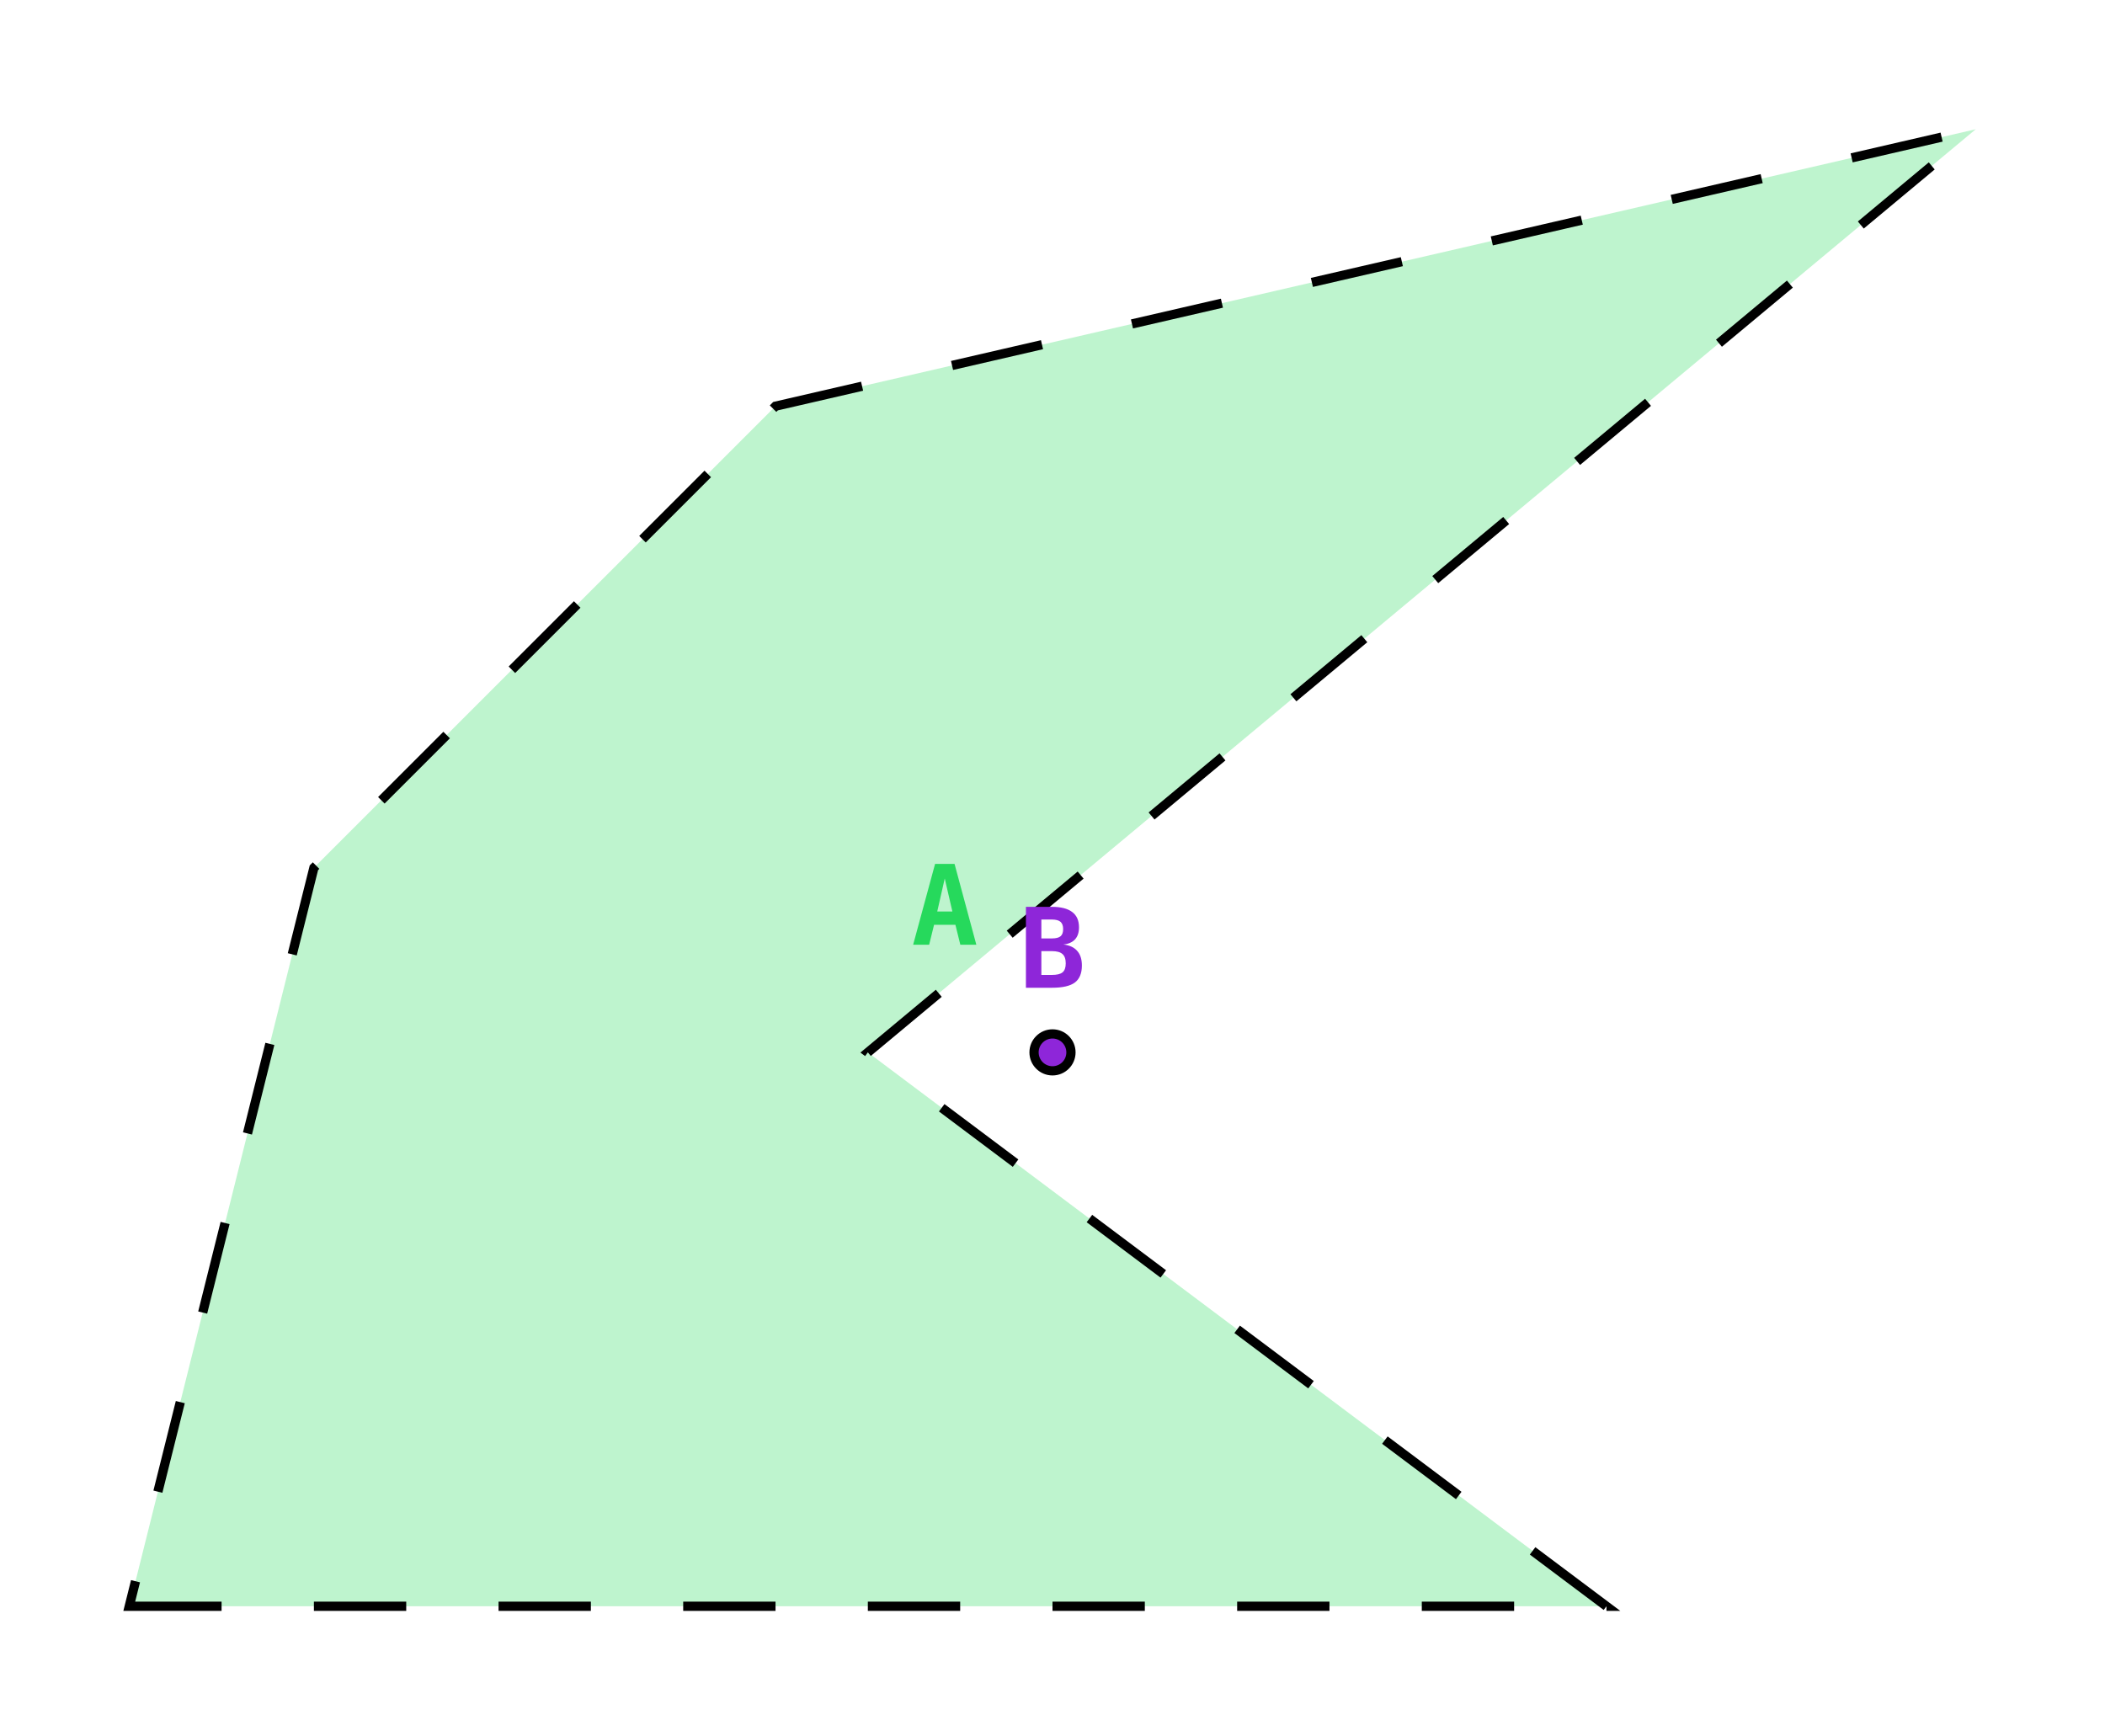
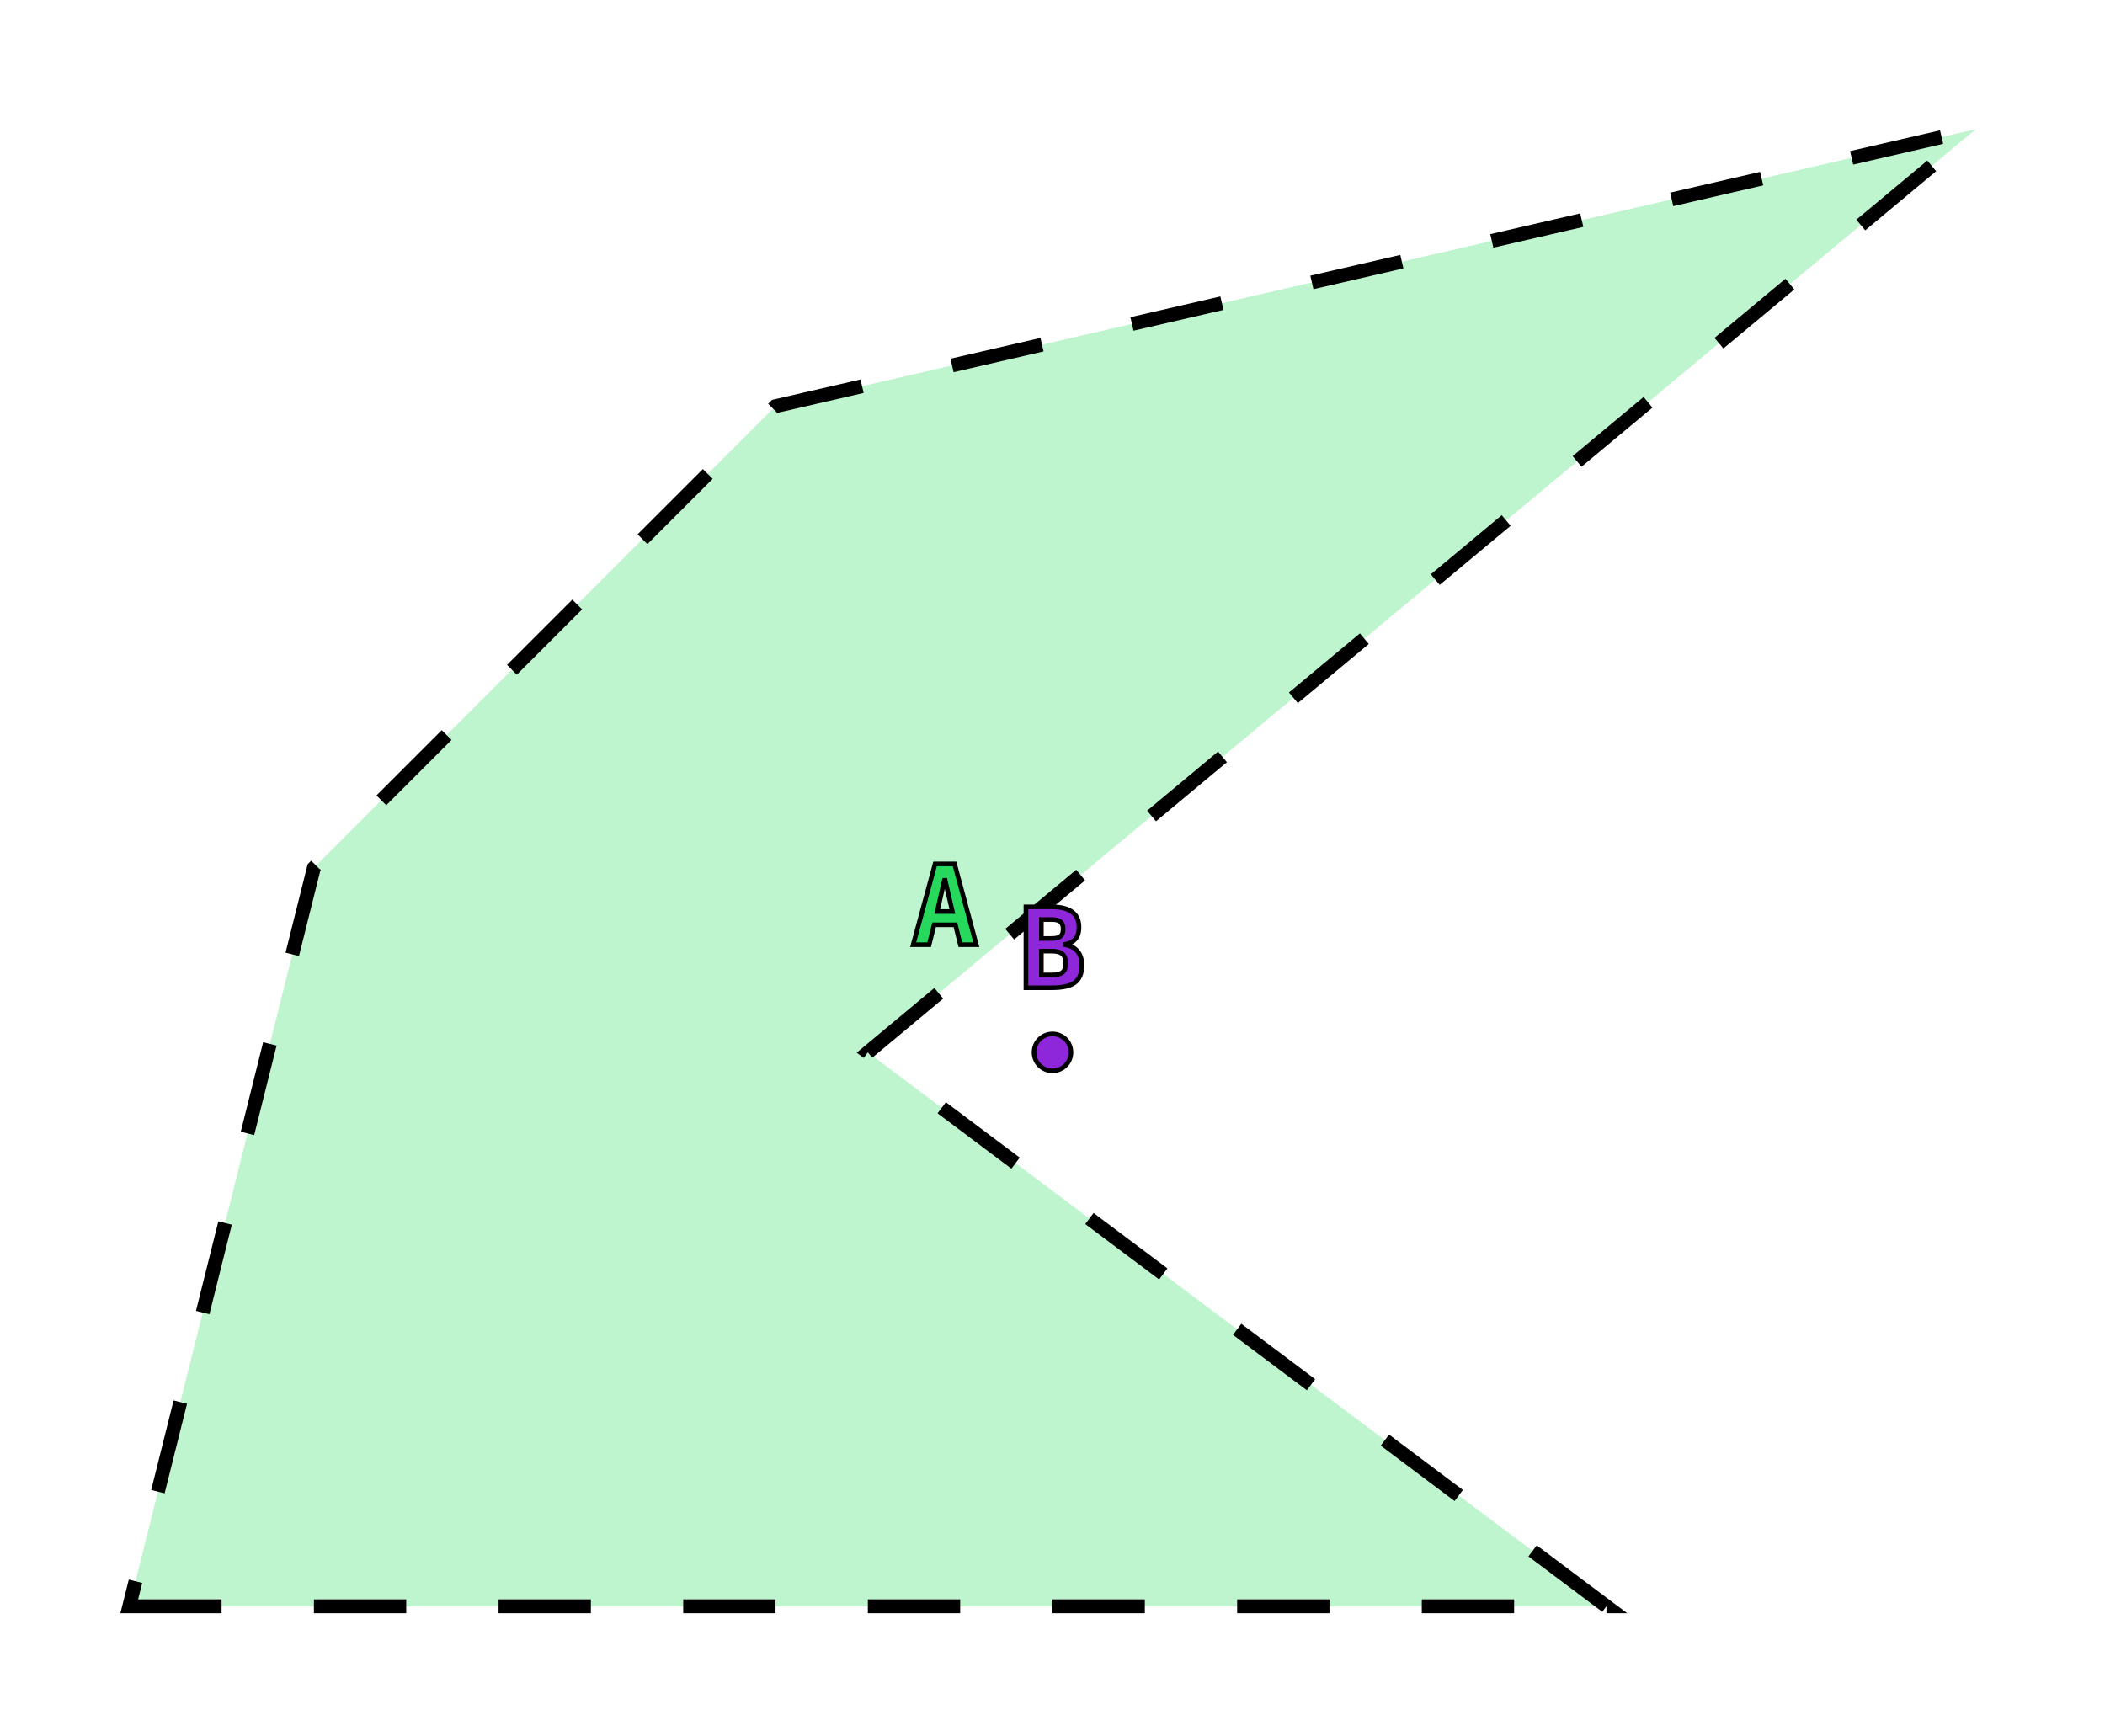
<svg xmlns="http://www.w3.org/2000/svg" width="100%" height="auto" viewBox="146 26 228 188">
-   <polygon stroke="black" fill="hsl(138,70%,50%)" fill-opacity="30%" points="160,200 320,200 240,140 360,40 230,70 180,120 160,200" stroke-dasharray="10,10" />
-   <circle cx="260" cy="140" r="2" stroke="black" fill="hsl(275,70%,50%)" />
-   <text x="248.333" y="128.333" fill="hsl(138,70%,50%)" font-size="1.0rem" text-anchor="middle" font-family="monospace" font-weight="bold">A</text>
-   <text x="260" y="133" fill="hsl(275,70%,50%)" font-size="1.0rem" text-anchor="middle" font-family="monospace" font-weight="bold">B</text>
+   <polygon stroke="black" stroke-width="1.5" fill="hsl(138,70%,50%)" fill-opacity="30%" points="160,200 320,200 240,140 360,40 230,70 180,120 160,200" stroke-dasharray="10,10" />
+   <circle cx="260" cy="140" r="2" stroke="black" stroke-width="0.5" fill="hsl(275,70%,50%)" />
+   <text x="248.333" y="128.333" fill="hsl(138,70%,50%)" font-size="1.0rem" text-anchor="middle" font-family="monospace" font-weight="bold" stroke="black" stroke-width="0.5">A</text>
+   <text x="260" y="133" fill="hsl(275,70%,50%)" font-size="1.0rem" text-anchor="middle" font-family="monospace" font-weight="bold" stroke="black" stroke-width="0.5">B</text>
</svg>
